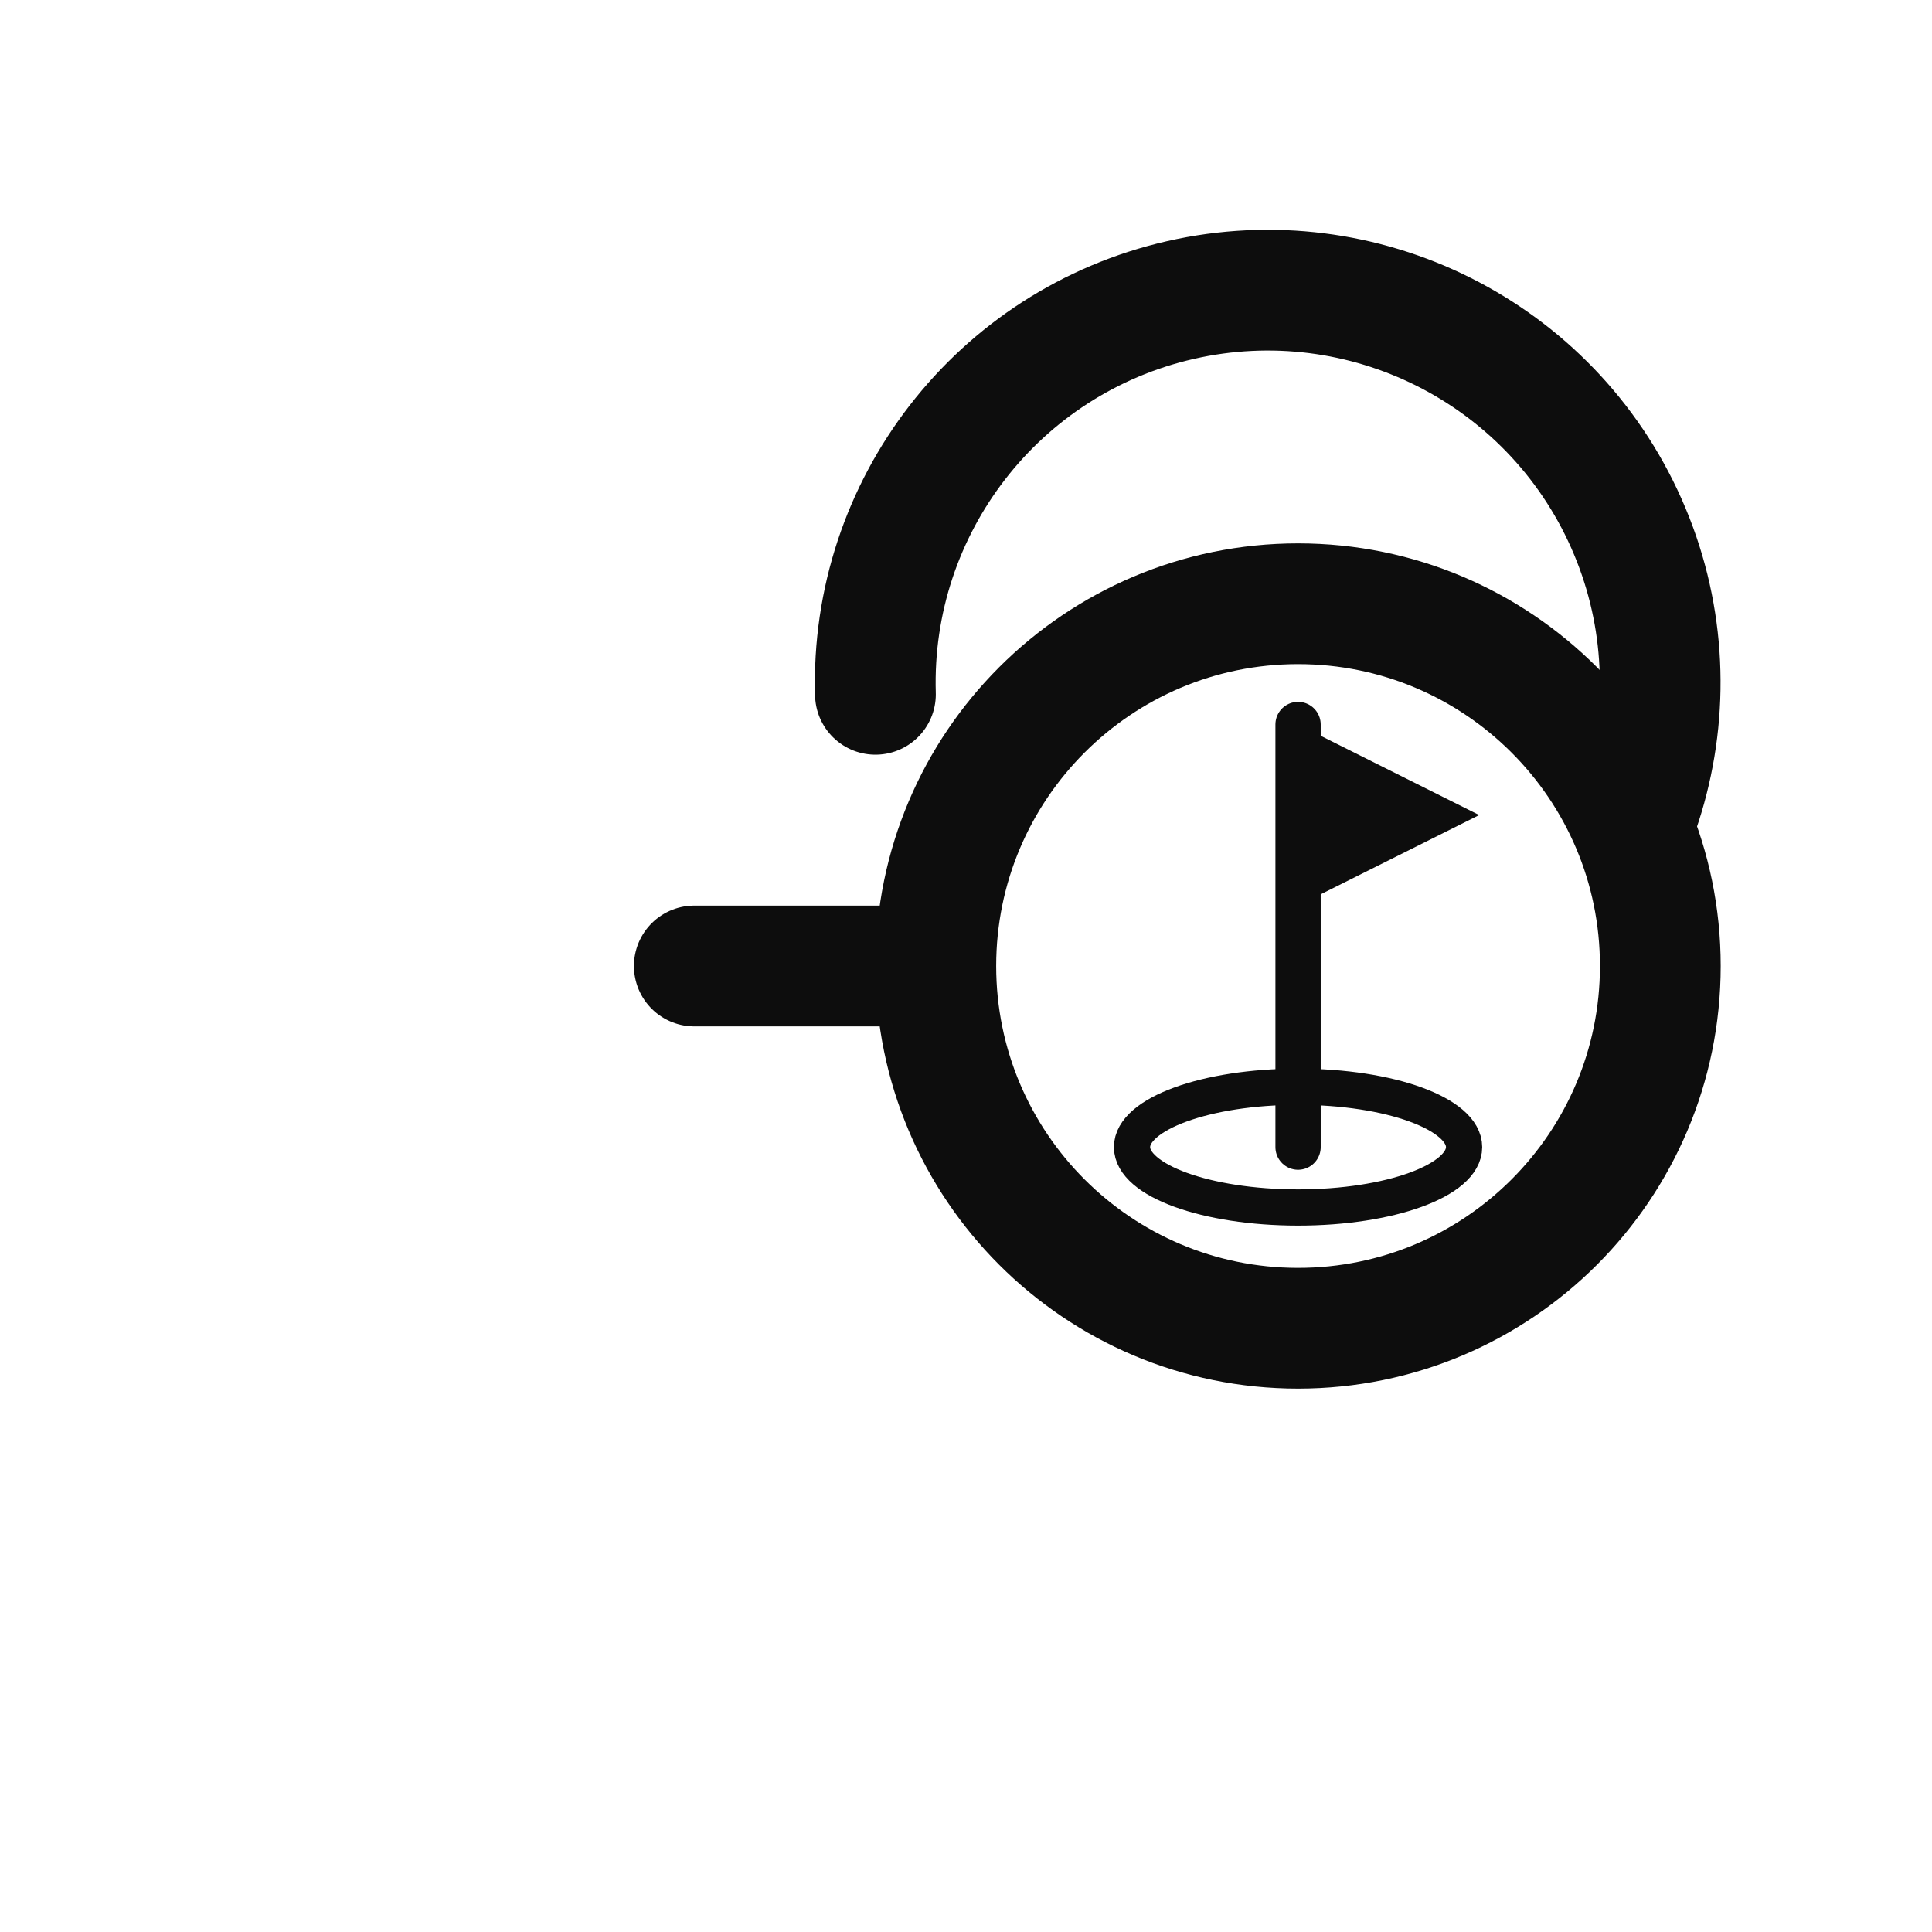
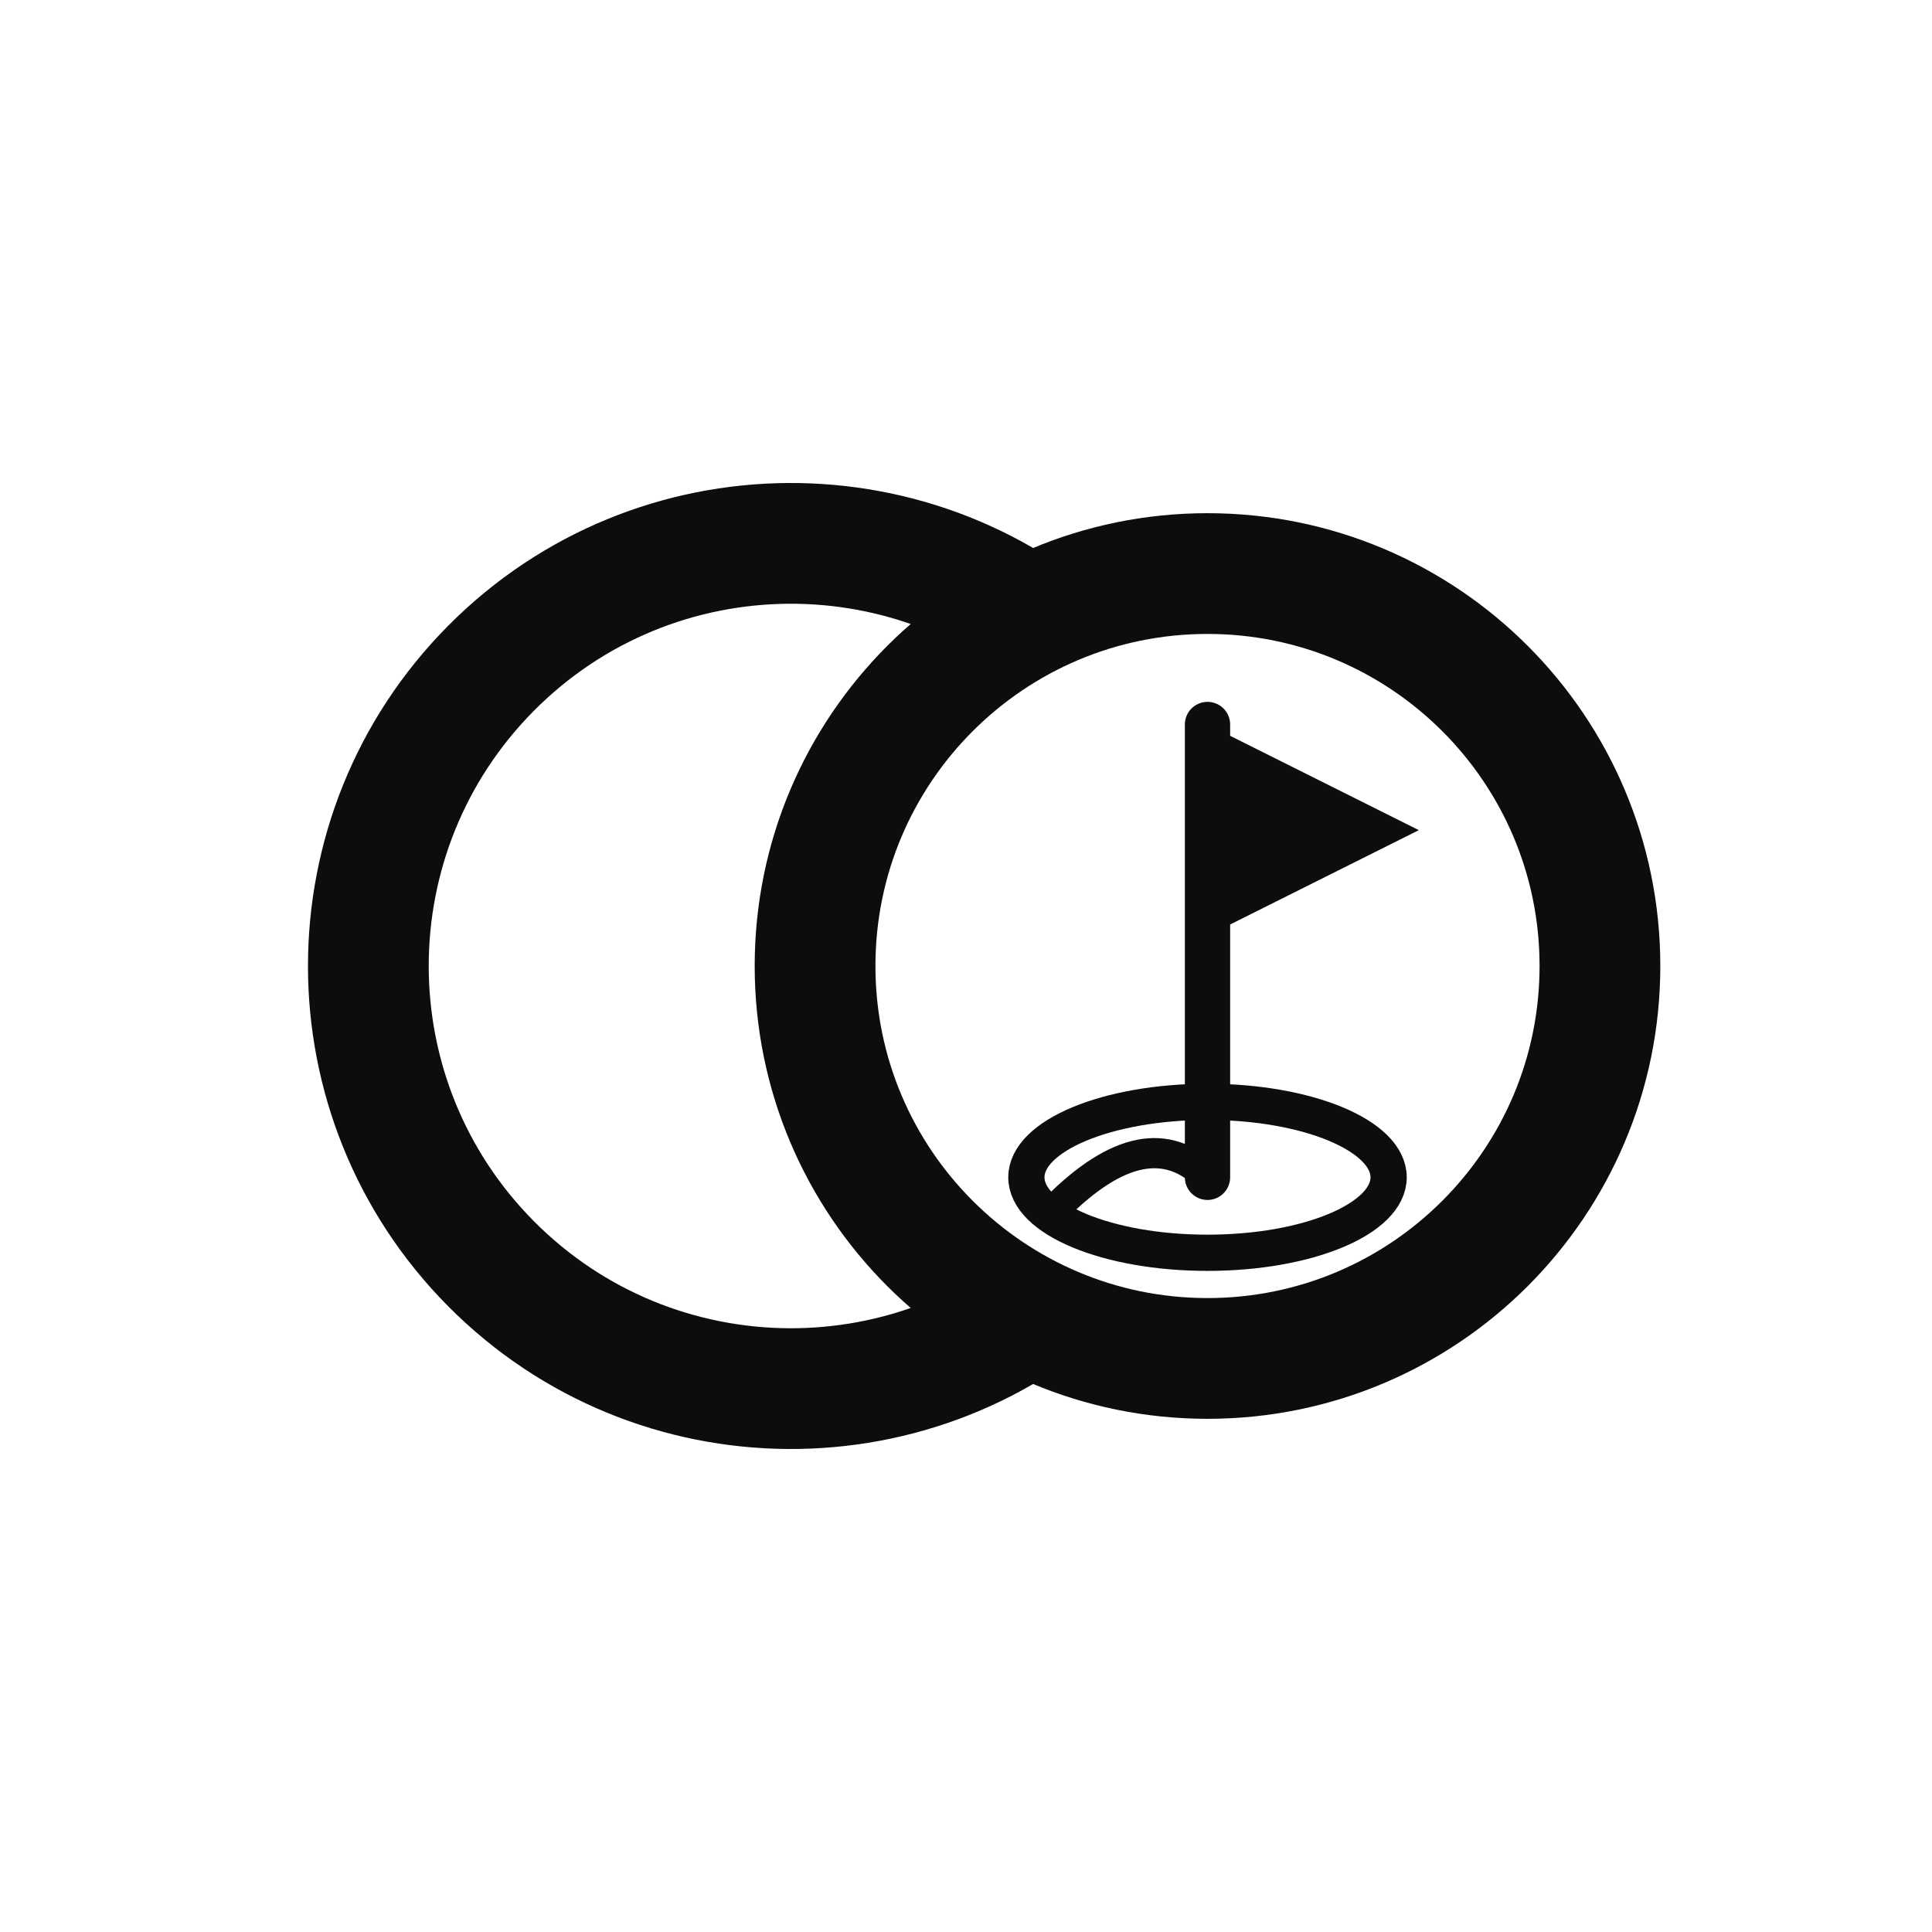
<svg xmlns="http://www.w3.org/2000/svg" viewBox="0 0 64 64" width="64" height="64">
-   <rect width="64" height="64" fill="#ffffff" />
-   <path d="M 29 23 A 13 13 0 1 1 33 32" fill="none" stroke="#0d0d0d" stroke-width="4" stroke-linecap="round" />
-   <line x1="23" y1="32" x2="33" y2="32" stroke="#0d0d0d" stroke-width="4" stroke-linecap="round" />
-   <circle cx="43" cy="32" r="12" fill="#ffffff" stroke="#0d0d0d" stroke-width="4" />
-   <line x1="43" y1="24" x2="43" y2="38" stroke="#0d0d0d" stroke-width="1.5" stroke-linecap="round" />
-   <polygon points="43,24 49,27 43,30" fill="#0d0d0d" />
-   <ellipse cx="43" cy="38" rx="5.5" ry="2" fill="none" stroke="#0d0d0d" stroke-width="1.2" />
+   <rect width="64" height="64" rx="0" fill="#ffffff" />
+   <g fill="none" stroke="#0d0d0d" stroke-width="4" stroke-linecap="round">
+     <path d="M 36 22 A 14 14 0 1 0 36 42" />
+     <line x1="28" y1="32" x2="36" y2="32" />
+   </g>
+   <circle cx="40" cy="32" r="13" fill="#ffffff" stroke="#0d0d0d" stroke-width="4" />
+   <line x1="40" y1="24" x2="40" y2="39" stroke="#0d0d0d" stroke-width="1.5" stroke-linecap="round" />
+   <polygon points="40,24 47,27.5 40,31" fill="#0d0d0d" />
+   <ellipse cx="40" cy="39" rx="6" ry="2.5" fill="none" stroke="#0d0d0d" stroke-width="1.2" />
+   <path d="M 35 40 Q 38 37 40 39" fill="none" stroke="#0d0d0d" stroke-width="1" stroke-linecap="round" />
</svg>
